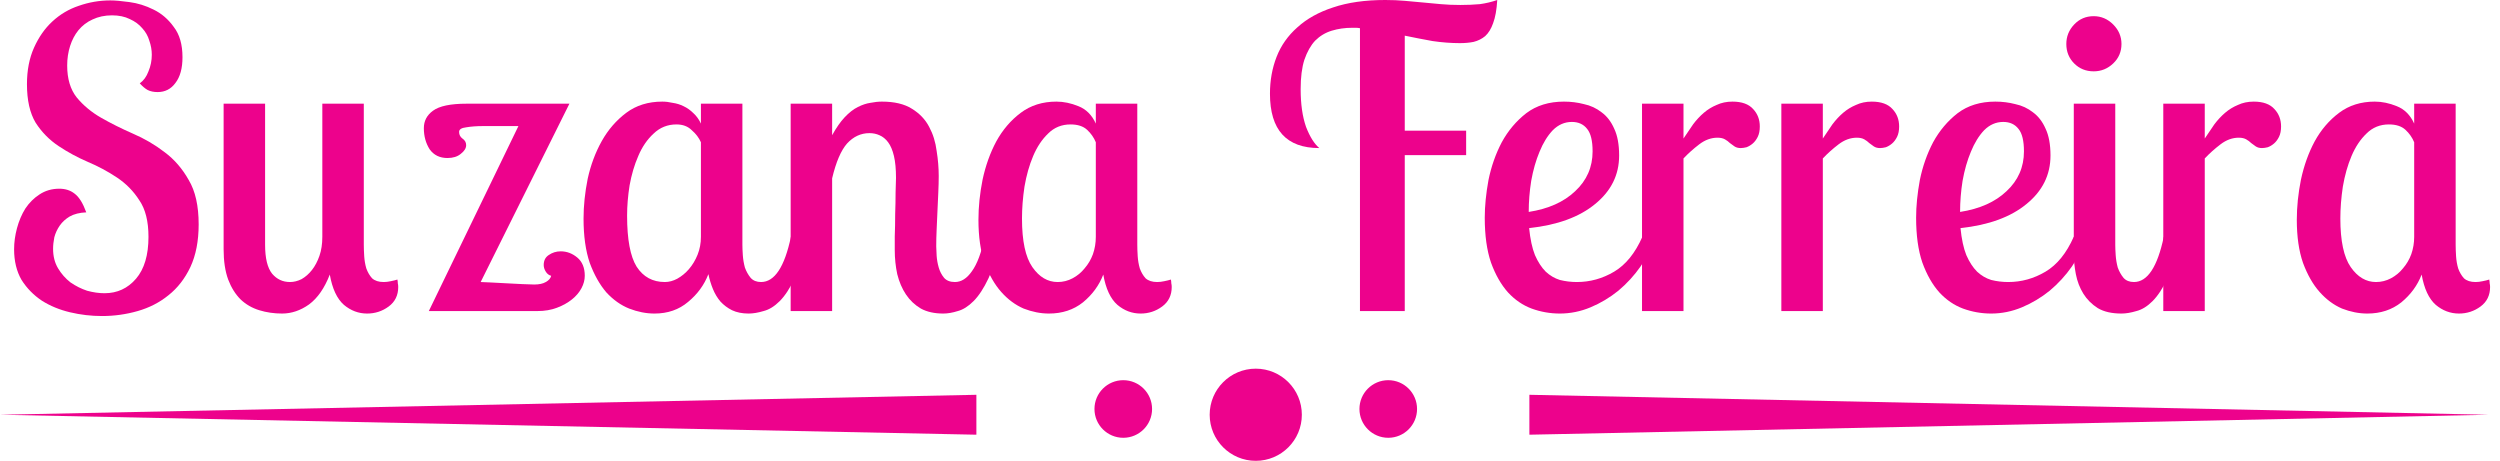
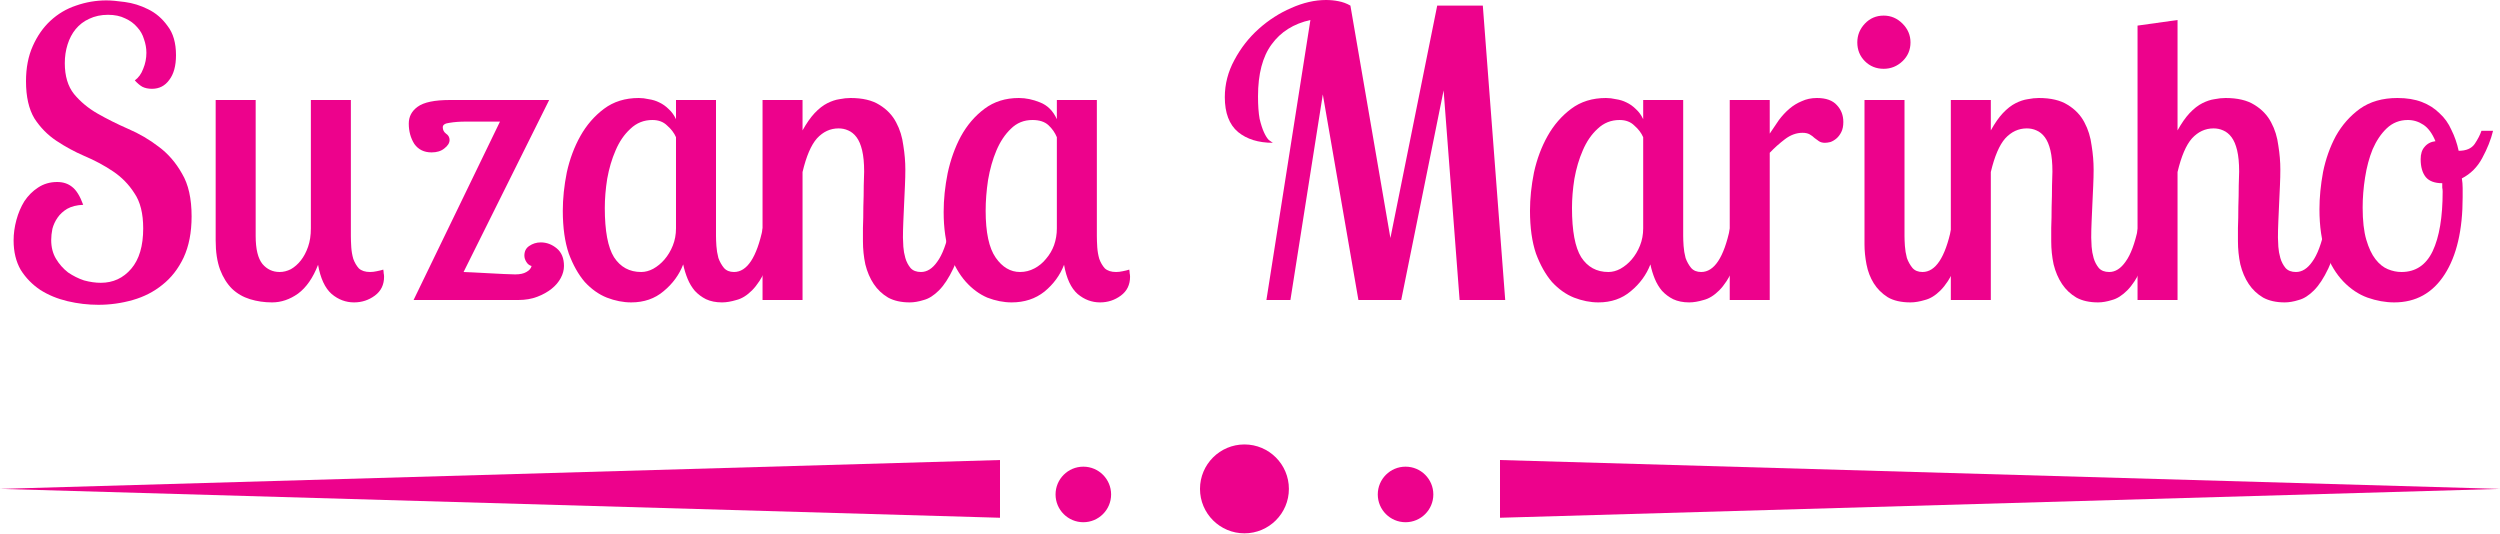
- <svg xmlns="http://www.w3.org/2000/svg" width="217" height="40" viewBox="0 0 217 40" fill="none">
-   <path d="M216 36L132.75 37.732V34.268L216 36Z" fill="#ED028C" />
-   <path d="M0 36L84.75 34.268V37.732L0 36Z" fill="#ED028C" />
-   <path d="M123 35.5C123 36.881 121.881 38 120.5 38C119.119 38 118 36.881 118 35.5C118 34.119 119.119 33 120.5 33C121.881 33 123 34.119 123 35.5Z" fill="#ED028C" />
-   <path d="M100 35.5C100 36.881 98.881 38 97.5 38C96.119 38 95 36.881 95 35.5C95 34.119 96.119 33 97.5 33C98.881 33 100 34.119 100 35.5Z" fill="#ED028C" />
-   <path d="M113 36C113 38.209 111.209 40 109 40C106.791 40 105 38.209 105 36C105 33.791 106.791 32 109 32C111.209 32 113 33.791 113 36Z" fill="#ED028C" />
+ <svg xmlns="http://www.w3.org/2000/svg" width="225" height="48" viewBox="0 0 225 48" fill="none">
  <path d="M15.84 4.968C15.84 5.928 15.636 6.672 15.228 7.2C14.844 7.728 14.328 7.992 13.68 7.992C13.344 7.992 13.056 7.932 12.816 7.812C12.6 7.692 12.372 7.5 12.132 7.236C12.468 6.996 12.72 6.648 12.888 6.192C13.08 5.736 13.176 5.256 13.176 4.752C13.176 4.344 13.104 3.936 12.96 3.528C12.84 3.12 12.636 2.76 12.348 2.448C12.06 2.112 11.7 1.848 11.268 1.656C10.836 1.44 10.32 1.332 9.72 1.332C9.096 1.332 8.532 1.452 8.028 1.692C7.548 1.908 7.14 2.22 6.804 2.628C6.492 3.012 6.252 3.468 6.084 3.996C5.916 4.524 5.832 5.088 5.832 5.688C5.832 6.84 6.108 7.764 6.66 8.46C7.236 9.156 7.944 9.744 8.784 10.224C9.624 10.704 10.536 11.16 11.52 11.592C12.528 12.024 13.452 12.564 14.292 13.212C15.132 13.836 15.828 14.64 16.38 15.624C16.956 16.584 17.244 17.868 17.244 19.476C17.244 20.916 17.004 22.152 16.524 23.184C16.044 24.192 15.408 25.008 14.616 25.632C13.848 26.256 12.96 26.712 11.952 27C10.944 27.288 9.912 27.432 8.856 27.432C7.92 27.432 6.996 27.324 6.084 27.108C5.172 26.892 4.356 26.556 3.636 26.1C2.916 25.62 2.328 25.02 1.872 24.3C1.44 23.556 1.224 22.668 1.224 21.636C1.224 21.036 1.308 20.424 1.476 19.8C1.644 19.176 1.884 18.612 2.196 18.108C2.532 17.604 2.94 17.196 3.42 16.884C3.924 16.548 4.5 16.38 5.148 16.38C5.676 16.38 6.12 16.524 6.48 16.812C6.864 17.1 7.2 17.64 7.488 18.432C6.912 18.456 6.432 18.576 6.048 18.792C5.688 19.008 5.4 19.272 5.184 19.584C4.968 19.896 4.812 20.232 4.716 20.592C4.644 20.952 4.608 21.288 4.608 21.6C4.608 22.248 4.752 22.812 5.04 23.292C5.328 23.772 5.688 24.18 6.12 24.516C6.576 24.828 7.056 25.068 7.56 25.236C8.088 25.38 8.592 25.452 9.072 25.452C10.176 25.452 11.088 25.032 11.808 24.192C12.528 23.352 12.888 22.14 12.888 20.556C12.888 19.212 12.624 18.156 12.096 17.388C11.592 16.596 10.944 15.936 10.152 15.408C9.36 14.88 8.508 14.424 7.596 14.04C6.708 13.656 5.868 13.2 5.076 12.672C4.284 12.144 3.624 11.472 3.096 10.656C2.592 9.816 2.34 8.7 2.34 7.308C2.34 6.108 2.544 5.052 2.952 4.14C3.36 3.228 3.888 2.472 4.536 1.872C5.208 1.248 5.976 0.792 6.84 0.504C7.728 0.192 8.64 0.036 9.576 0.036C9.984 0.036 10.536 0.084 11.232 0.18C11.952 0.276 12.648 0.492 13.32 0.828C14.016 1.164 14.604 1.668 15.084 2.34C15.588 2.988 15.84 3.864 15.84 4.968Z" fill="#ED028C" />
  <path d="M31.578 9V21.24C31.578 21.528 31.59 21.864 31.614 22.248C31.638 22.608 31.698 22.956 31.794 23.292C31.914 23.628 32.082 23.916 32.298 24.156C32.538 24.372 32.874 24.48 33.306 24.48C33.498 24.48 33.702 24.456 33.918 24.408C34.158 24.36 34.35 24.312 34.494 24.264C34.518 24.384 34.53 24.492 34.53 24.588C34.554 24.684 34.566 24.792 34.566 24.912C34.566 25.632 34.29 26.196 33.738 26.604C33.186 27.012 32.562 27.216 31.866 27.216C31.122 27.216 30.45 26.964 29.85 26.46C29.25 25.932 28.842 25.056 28.626 23.832C28.17 25.008 27.57 25.872 26.826 26.424C26.082 26.952 25.302 27.216 24.486 27.216C23.79 27.216 23.13 27.12 22.506 26.928C21.882 26.736 21.342 26.424 20.886 25.992C20.43 25.536 20.07 24.96 19.806 24.264C19.542 23.544 19.41 22.668 19.41 21.636V9H23.01V21.24C23.01 22.416 23.214 23.256 23.622 23.76C24.03 24.24 24.546 24.48 25.17 24.48C25.506 24.48 25.842 24.396 26.178 24.228C26.514 24.036 26.814 23.772 27.078 23.436C27.342 23.1 27.558 22.692 27.726 22.212C27.894 21.732 27.978 21.18 27.978 20.556V9H31.578Z" fill="#ED028C" />
  <path d="M47.842 23.94C47.65 23.892 47.494 23.772 47.374 23.58C47.254 23.388 47.194 23.196 47.194 23.004C47.194 22.62 47.338 22.332 47.626 22.14C47.938 21.924 48.286 21.816 48.67 21.816C49.198 21.816 49.678 21.996 50.11 22.356C50.542 22.716 50.758 23.244 50.758 23.94C50.758 24.3 50.662 24.66 50.47 25.02C50.278 25.38 50.002 25.704 49.642 25.992C49.282 26.28 48.85 26.52 48.346 26.712C47.842 26.904 47.278 27 46.654 27H37.222L44.998 10.944H41.902C41.374 10.944 40.894 10.98 40.462 11.052C40.054 11.1 39.85 11.232 39.85 11.448C39.85 11.688 39.946 11.88 40.138 12.024C40.354 12.168 40.462 12.36 40.462 12.6C40.462 12.864 40.306 13.116 39.994 13.356C39.706 13.596 39.322 13.716 38.842 13.716C38.17 13.716 37.654 13.464 37.294 12.96C36.958 12.432 36.79 11.82 36.79 11.124C36.79 10.5 37.054 9.996 37.582 9.612C38.134 9.204 39.106 9 40.498 9H49.426L41.722 24.48C41.866 24.48 42.142 24.492 42.55 24.516C42.982 24.54 43.438 24.564 43.918 24.588C44.398 24.612 44.866 24.636 45.322 24.66C45.778 24.684 46.126 24.696 46.366 24.696C46.798 24.696 47.134 24.624 47.374 24.48C47.638 24.336 47.794 24.156 47.842 23.94Z" fill="#ED028C" />
  <path d="M64.44 9V21.24C64.44 21.48 64.452 21.78 64.476 22.14C64.5 22.5 64.56 22.86 64.656 23.22C64.776 23.556 64.944 23.856 65.16 24.12C65.376 24.36 65.676 24.48 66.06 24.48C67.236 24.48 68.1 23.172 68.652 20.556H69.984C69.72 22.068 69.384 23.268 68.976 24.156C68.568 25.02 68.136 25.68 67.68 26.136C67.224 26.592 66.756 26.88 66.276 27C65.796 27.144 65.364 27.216 64.98 27.216C64.428 27.216 63.948 27.12 63.54 26.928C63.156 26.736 62.82 26.484 62.532 26.172C62.268 25.86 62.052 25.5 61.884 25.092C61.716 24.684 61.584 24.252 61.488 23.796C61.128 24.732 60.54 25.536 59.724 26.208C58.932 26.88 57.96 27.216 56.808 27.216C56.088 27.216 55.356 27.072 54.612 26.784C53.892 26.496 53.232 26.028 52.632 25.38C52.056 24.708 51.576 23.856 51.192 22.824C50.832 21.768 50.652 20.484 50.652 18.972C50.652 17.868 50.772 16.716 51.012 15.516C51.276 14.316 51.684 13.224 52.236 12.24C52.788 11.256 53.496 10.44 54.36 9.792C55.224 9.144 56.268 8.82 57.492 8.82C57.78 8.82 58.08 8.856 58.392 8.928C58.728 8.976 59.04 9.072 59.328 9.216C59.64 9.36 59.928 9.564 60.192 9.828C60.456 10.068 60.672 10.368 60.84 10.728V9H64.44ZM57.708 24.48C58.068 24.48 58.428 24.384 58.788 24.192C59.172 23.976 59.508 23.7 59.796 23.364C60.108 23.004 60.36 22.584 60.552 22.104C60.744 21.624 60.84 21.108 60.84 20.556V12.348C60.672 11.964 60.408 11.616 60.048 11.304C59.712 10.968 59.268 10.8 58.716 10.8C57.948 10.8 57.288 11.064 56.736 11.592C56.184 12.096 55.74 12.744 55.404 13.536C55.068 14.304 54.816 15.156 54.648 16.092C54.504 17.004 54.432 17.88 54.432 18.72C54.432 20.784 54.708 22.26 55.26 23.148C55.836 24.036 56.652 24.48 57.708 24.48Z" fill="#ED028C" />
  <path d="M72.229 9V11.736C72.589 11.088 72.949 10.572 73.309 10.188C73.693 9.78 74.077 9.48 74.461 9.288C74.845 9.096 75.205 8.976 75.541 8.928C75.901 8.856 76.237 8.82 76.549 8.82C77.629 8.82 78.493 9.024 79.141 9.432C79.813 9.84 80.317 10.368 80.653 11.016C80.989 11.64 81.205 12.336 81.301 13.104C81.421 13.848 81.481 14.568 81.481 15.264C81.481 15.696 81.469 16.176 81.445 16.704C81.421 17.208 81.397 17.736 81.373 18.288C81.349 18.816 81.325 19.356 81.301 19.908C81.277 20.436 81.265 20.928 81.265 21.384C81.265 21.576 81.277 21.852 81.301 22.212C81.325 22.548 81.385 22.884 81.481 23.22C81.577 23.556 81.733 23.856 81.949 24.12C82.165 24.36 82.477 24.48 82.885 24.48C83.437 24.48 83.929 24.168 84.361 23.544C84.817 22.92 85.189 21.924 85.477 20.556H86.809C86.545 22.068 86.209 23.268 85.801 24.156C85.393 25.02 84.961 25.68 84.505 26.136C84.049 26.592 83.593 26.88 83.137 27C82.681 27.144 82.261 27.216 81.877 27.216C81.109 27.216 80.461 27.072 79.933 26.784C79.405 26.472 78.973 26.064 78.637 25.56C78.301 25.056 78.049 24.468 77.881 23.796C77.737 23.124 77.665 22.428 77.665 21.708C77.665 21.492 77.665 21.096 77.665 20.52C77.689 19.92 77.701 19.284 77.701 18.612C77.725 17.94 77.737 17.304 77.737 16.704C77.761 16.104 77.773 15.684 77.773 15.444C77.773 14.676 77.713 14.04 77.593 13.536C77.473 13.032 77.305 12.636 77.089 12.348C76.873 12.06 76.621 11.856 76.333 11.736C76.069 11.616 75.781 11.556 75.469 11.556C74.725 11.556 74.077 11.856 73.525 12.456C72.997 13.056 72.565 14.064 72.229 15.48V27H68.629V9H72.229Z" fill="#ED028C" />
  <path d="M98.717 9V21.24C98.717 21.528 98.729 21.864 98.753 22.248C98.777 22.608 98.837 22.956 98.933 23.292C99.053 23.628 99.221 23.916 99.437 24.156C99.677 24.372 100.013 24.48 100.445 24.48C100.637 24.48 100.841 24.456 101.057 24.408C101.297 24.36 101.489 24.312 101.633 24.264C101.657 24.384 101.669 24.492 101.669 24.588C101.693 24.684 101.705 24.792 101.705 24.912C101.705 25.632 101.429 26.196 100.877 26.604C100.325 27.012 99.701 27.216 99.005 27.216C98.261 27.216 97.589 26.964 96.989 26.46C96.389 25.932 95.981 25.056 95.765 23.832C95.405 24.768 94.817 25.572 94.001 26.244C93.185 26.892 92.201 27.216 91.049 27.216C90.329 27.216 89.597 27.072 88.853 26.784C88.133 26.472 87.485 25.992 86.909 25.344C86.333 24.696 85.853 23.856 85.469 22.824C85.109 21.792 84.929 20.544 84.929 19.08C84.929 17.952 85.049 16.788 85.289 15.588C85.553 14.364 85.949 13.26 86.477 12.276C87.029 11.268 87.737 10.44 88.601 9.792C89.465 9.144 90.497 8.82 91.697 8.82C92.321 8.82 92.957 8.952 93.605 9.216C94.277 9.48 94.781 9.984 95.117 10.728V9H98.717ZM91.805 24.48C92.261 24.48 92.693 24.372 93.101 24.156C93.509 23.94 93.857 23.652 94.145 23.292C94.457 22.932 94.697 22.524 94.865 22.068C95.033 21.588 95.117 21.084 95.117 20.556V12.348C94.949 11.94 94.697 11.58 94.361 11.268C94.025 10.956 93.545 10.8 92.921 10.8C92.153 10.8 91.505 11.064 90.977 11.592C90.449 12.096 90.017 12.744 89.681 13.536C89.345 14.328 89.093 15.216 88.925 16.2C88.781 17.16 88.709 18.084 88.709 18.972C88.709 20.916 89.009 22.32 89.609 23.184C90.209 24.048 90.941 24.48 91.805 24.48Z" fill="#ED028C" />
-   <path d="M126.721 3.744C125.953 3.744 125.161 3.684 124.345 3.564C123.553 3.42 122.749 3.264 121.933 3.096V11.34H127.261V13.464H121.933V27H118.045V2.448C117.925 2.424 117.805 2.412 117.685 2.412C117.589 2.412 117.481 2.412 117.361 2.412C116.737 2.412 116.149 2.496 115.597 2.664C115.045 2.832 114.565 3.12 114.157 3.528C113.773 3.936 113.461 4.488 113.221 5.184C113.005 5.856 112.897 6.708 112.897 7.74C112.897 9.036 113.053 10.128 113.365 11.016C113.701 11.88 114.085 12.492 114.517 12.852C111.661 12.852 110.233 11.28 110.233 8.136C110.233 6.984 110.425 5.916 110.809 4.932C111.193 3.948 111.793 3.096 112.609 2.376C113.425 1.632 114.457 1.056 115.705 0.648C116.977 0.216 118.489 0 120.241 0C120.841 0 121.405 0.024 121.933 0.072C122.485 0.12 123.013 0.168 123.517 0.216C124.021 0.264 124.537 0.312 125.065 0.36C125.593 0.408 126.157 0.432 126.757 0.432C127.357 0.432 127.921 0.408 128.449 0.36C128.977 0.288 129.481 0.168 129.961 0C129.913 0.84 129.793 1.512 129.601 2.016C129.433 2.496 129.205 2.868 128.917 3.132C128.629 3.372 128.293 3.54 127.909 3.636C127.549 3.708 127.153 3.744 126.721 3.744Z" fill="#ED028C" />
-   <path d="M140.541 13.5C140.541 15.18 139.845 16.584 138.453 17.712C137.085 18.84 135.177 19.536 132.729 19.8C132.825 20.76 132.993 21.54 133.233 22.14C133.497 22.74 133.809 23.22 134.169 23.58C134.529 23.916 134.937 24.156 135.393 24.3C135.873 24.42 136.365 24.48 136.869 24.48C138.021 24.48 139.101 24.18 140.109 23.58C141.117 22.98 141.933 21.972 142.557 20.556H143.709C143.397 21.444 142.965 22.296 142.413 23.112C141.861 23.904 141.213 24.612 140.469 25.236C139.725 25.836 138.921 26.316 138.057 26.676C137.193 27.036 136.305 27.216 135.393 27.216C134.553 27.216 133.737 27.072 132.945 26.784C132.177 26.496 131.493 26.028 130.893 25.38C130.293 24.708 129.801 23.844 129.417 22.788C129.057 21.732 128.877 20.436 128.877 18.9C128.877 17.892 128.985 16.8 129.201 15.624C129.441 14.448 129.825 13.356 130.353 12.348C130.905 11.34 131.613 10.5 132.477 9.828C133.365 9.156 134.457 8.82 135.753 8.82C136.353 8.82 136.929 8.892 137.481 9.036C138.057 9.156 138.573 9.396 139.029 9.756C139.485 10.092 139.845 10.56 140.109 11.16C140.397 11.76 140.541 12.54 140.541 13.5ZM132.693 18.396C134.397 18.132 135.741 17.532 136.725 16.596C137.733 15.66 138.237 14.508 138.237 13.14C138.237 12.228 138.081 11.58 137.769 11.196C137.457 10.788 137.013 10.584 136.437 10.584C135.813 10.584 135.261 10.824 134.781 11.304C134.325 11.784 133.941 12.408 133.629 13.176C133.317 13.92 133.077 14.76 132.909 15.696C132.765 16.608 132.693 17.508 132.693 18.396Z" fill="#ED028C" />
-   <path d="M146.127 9V12.024C146.415 11.592 146.691 11.184 146.955 10.8C147.243 10.416 147.555 10.08 147.891 9.792C148.227 9.504 148.599 9.276 149.007 9.108C149.415 8.916 149.871 8.82 150.375 8.82C151.191 8.82 151.791 9.036 152.175 9.468C152.559 9.876 152.751 10.38 152.751 10.98C152.751 11.34 152.691 11.64 152.571 11.88C152.451 12.12 152.307 12.312 152.139 12.456C151.971 12.6 151.791 12.708 151.599 12.78C151.407 12.828 151.239 12.852 151.095 12.852C150.879 12.852 150.699 12.804 150.555 12.708C150.435 12.612 150.303 12.516 150.159 12.42C150.039 12.3 149.895 12.192 149.727 12.096C149.559 12 149.343 11.952 149.079 11.952C148.527 11.952 147.999 12.144 147.495 12.528C146.991 12.912 146.535 13.32 146.127 13.752V27H142.527V9H146.127Z" fill="#ED028C" />
-   <path d="M158.221 9V12.024C158.509 11.592 158.785 11.184 159.049 10.8C159.337 10.416 159.649 10.08 159.985 9.792C160.321 9.504 160.693 9.276 161.101 9.108C161.509 8.916 161.965 8.82 162.469 8.82C163.285 8.82 163.885 9.036 164.269 9.468C164.653 9.876 164.845 10.38 164.845 10.98C164.845 11.34 164.785 11.64 164.665 11.88C164.545 12.12 164.401 12.312 164.233 12.456C164.065 12.6 163.885 12.708 163.693 12.78C163.501 12.828 163.333 12.852 163.189 12.852C162.973 12.852 162.793 12.804 162.649 12.708C162.529 12.612 162.397 12.516 162.253 12.42C162.133 12.3 161.989 12.192 161.821 12.096C161.653 12 161.437 11.952 161.173 11.952C160.621 11.952 160.093 12.144 159.589 12.528C159.085 12.912 158.629 13.32 158.221 13.752V27H154.621V9H158.221Z" fill="#ED028C" />
-   <path d="M177.983 13.5C177.983 15.18 177.287 16.584 175.895 17.712C174.527 18.84 172.619 19.536 170.171 19.8C170.267 20.76 170.435 21.54 170.675 22.14C170.939 22.74 171.251 23.22 171.611 23.58C171.971 23.916 172.379 24.156 172.835 24.3C173.315 24.42 173.807 24.48 174.311 24.48C175.463 24.48 176.543 24.18 177.551 23.58C178.559 22.98 179.375 21.972 179.999 20.556H181.151C180.839 21.444 180.407 22.296 179.855 23.112C179.303 23.904 178.655 24.612 177.911 25.236C177.167 25.836 176.363 26.316 175.499 26.676C174.635 27.036 173.747 27.216 172.835 27.216C171.995 27.216 171.179 27.072 170.387 26.784C169.619 26.496 168.935 26.028 168.335 25.38C167.735 24.708 167.243 23.844 166.859 22.788C166.499 21.732 166.319 20.436 166.319 18.9C166.319 17.892 166.427 16.8 166.643 15.624C166.883 14.448 167.267 13.356 167.795 12.348C168.347 11.34 169.055 10.5 169.919 9.828C170.807 9.156 171.899 8.82 173.195 8.82C173.795 8.82 174.371 8.892 174.923 9.036C175.499 9.156 176.015 9.396 176.471 9.756C176.927 10.092 177.287 10.56 177.551 11.16C177.839 11.76 177.983 12.54 177.983 13.5ZM170.135 18.396C171.839 18.132 173.183 17.532 174.167 16.596C175.175 15.66 175.679 14.508 175.679 13.14C175.679 12.228 175.523 11.58 175.211 11.196C174.899 10.788 174.455 10.584 173.879 10.584C173.255 10.584 172.703 10.824 172.223 11.304C171.767 11.784 171.383 12.408 171.071 13.176C170.759 13.92 170.519 14.76 170.351 15.696C170.207 16.608 170.135 17.508 170.135 18.396Z" fill="#ED028C" />
-   <path d="M183.605 9V21.24C183.605 21.48 183.617 21.78 183.641 22.14C183.665 22.5 183.724 22.86 183.82 23.22C183.94 23.556 184.108 23.856 184.324 24.12C184.54 24.36 184.841 24.48 185.225 24.48C186.401 24.48 187.264 23.172 187.816 20.556H189.148C188.884 22.068 188.549 23.268 188.141 24.156C187.733 25.02 187.3 25.68 186.844 26.136C186.388 26.592 185.921 26.88 185.441 27C184.961 27.144 184.529 27.216 184.145 27.216C183.305 27.216 182.62 27.06 182.092 26.748C181.564 26.412 181.145 25.992 180.833 25.488C180.521 24.984 180.304 24.42 180.184 23.796C180.064 23.172 180.005 22.572 180.005 21.996V9H183.605ZM179.357 3.816C179.357 3.168 179.584 2.604 180.04 2.124C180.496 1.644 181.06 1.404 181.732 1.404C182.38 1.404 182.944 1.644 183.424 2.124C183.904 2.604 184.145 3.168 184.145 3.816C184.145 4.488 183.904 5.052 183.424 5.508C182.944 5.964 182.38 6.192 181.732 6.192C181.06 6.192 180.496 5.964 180.04 5.508C179.584 5.052 179.357 4.488 179.357 3.816Z" fill="#ED028C" />
-   <path d="M191.373 9V12.024C191.661 11.592 191.937 11.184 192.201 10.8C192.489 10.416 192.801 10.08 193.137 9.792C193.473 9.504 193.845 9.276 194.253 9.108C194.661 8.916 195.117 8.82 195.621 8.82C196.437 8.82 197.037 9.036 197.421 9.468C197.805 9.876 197.997 10.38 197.997 10.98C197.997 11.34 197.937 11.64 197.817 11.88C197.697 12.12 197.553 12.312 197.385 12.456C197.217 12.6 197.037 12.708 196.845 12.78C196.653 12.828 196.485 12.852 196.341 12.852C196.125 12.852 195.945 12.804 195.801 12.708C195.681 12.612 195.549 12.516 195.405 12.42C195.285 12.3 195.141 12.192 194.973 12.096C194.805 12 194.589 11.952 194.325 11.952C193.773 11.952 193.245 12.144 192.741 12.528C192.237 12.912 191.781 13.32 191.373 13.752V27H187.773V9H191.373Z" fill="#ED028C" />
-   <path d="M213.151 9V21.24C213.151 21.528 213.163 21.864 213.187 22.248C213.211 22.608 213.271 22.956 213.367 23.292C213.487 23.628 213.655 23.916 213.871 24.156C214.111 24.372 214.447 24.48 214.879 24.48C215.071 24.48 215.275 24.456 215.491 24.408C215.731 24.36 215.923 24.312 216.067 24.264C216.091 24.384 216.103 24.492 216.103 24.588C216.127 24.684 216.139 24.792 216.139 24.912C216.139 25.632 215.863 26.196 215.311 26.604C214.759 27.012 214.135 27.216 213.439 27.216C212.695 27.216 212.023 26.964 211.423 26.46C210.823 25.932 210.415 25.056 210.199 23.832C209.839 24.768 209.251 25.572 208.435 26.244C207.619 26.892 206.635 27.216 205.483 27.216C204.763 27.216 204.031 27.072 203.287 26.784C202.567 26.472 201.919 25.992 201.343 25.344C200.767 24.696 200.287 23.856 199.903 22.824C199.543 21.792 199.363 20.544 199.363 19.08C199.363 17.952 199.483 16.788 199.723 15.588C199.987 14.364 200.383 13.26 200.911 12.276C201.463 11.268 202.171 10.44 203.035 9.792C203.899 9.144 204.931 8.82 206.131 8.82C206.755 8.82 207.391 8.952 208.039 9.216C208.711 9.48 209.215 9.984 209.551 10.728V9H213.151ZM206.239 24.48C206.695 24.48 207.127 24.372 207.535 24.156C207.943 23.94 208.291 23.652 208.579 23.292C208.891 22.932 209.131 22.524 209.299 22.068C209.467 21.588 209.551 21.084 209.551 20.556V12.348C209.383 11.94 209.131 11.58 208.795 11.268C208.459 10.956 207.979 10.8 207.355 10.8C206.587 10.8 205.939 11.064 205.411 11.592C204.883 12.096 204.451 12.744 204.115 13.536C203.779 14.328 203.527 15.216 203.359 16.2C203.215 17.16 203.143 18.084 203.143 18.972C203.143 20.916 203.443 22.32 204.043 23.184C204.643 24.048 205.375 24.48 206.239 24.48Z" fill="#ED028C" />
+   <path d="M122.257 27L119.053 8.496L116.137 27H113.977L117.937 1.8C116.425 2.136 115.261 2.868 114.445 3.996C113.629 5.1 113.221 6.66 113.221 8.676C113.221 9.492 113.269 10.164 113.365 10.692C113.485 11.196 113.617 11.604 113.761 11.916C113.905 12.228 114.049 12.456 114.193 12.6C114.361 12.72 114.481 12.804 114.553 12.852C113.257 12.852 112.213 12.528 111.421 11.88C110.629 11.208 110.233 10.164 110.233 8.748C110.233 7.572 110.521 6.456 111.097 5.4C111.673 4.32 112.405 3.384 113.293 2.592C114.181 1.8 115.153 1.176 116.209 0.72C117.289 0.24 118.333 0 119.341 0C119.725 0 120.097 0.036 120.457 0.108C120.841 0.18 121.201 0.312 121.537 0.504L125.137 21.42L129.349 0.504H133.453L135.469 27H131.365L129.925 8.136L126.109 27H122.257Z" fill="#ED028C" />
+   <path d="M151.487 9V21.24C151.487 21.48 151.499 21.78 151.523 22.14C151.547 22.5 151.607 22.86 151.703 23.22C151.823 23.556 151.991 23.856 152.207 24.12C152.423 24.36 152.723 24.48 153.107 24.48C154.283 24.48 155.147 23.172 155.699 20.556H157.031C156.767 22.068 156.431 23.268 156.023 24.156C155.615 25.02 155.183 25.68 154.727 26.136C154.271 26.592 153.803 26.88 153.323 27C152.843 27.144 152.411 27.216 152.027 27.216C151.475 27.216 150.995 27.12 150.587 26.928C150.203 26.736 149.867 26.484 149.579 26.172C149.315 25.86 149.099 25.5 148.931 25.092C148.763 24.684 148.631 24.252 148.535 23.796C148.175 24.732 147.587 25.536 146.771 26.208C145.979 26.88 145.007 27.216 143.855 27.216C143.135 27.216 142.403 27.072 141.659 26.784C140.939 26.496 140.279 26.028 139.679 25.38C139.103 24.708 138.623 23.856 138.239 22.824C137.879 21.768 137.699 20.484 137.699 18.972C137.699 17.868 137.819 16.716 138.059 15.516C138.323 14.316 138.731 13.224 139.283 12.24C139.835 11.256 140.543 10.44 141.407 9.792C142.271 9.144 143.315 8.82 144.539 8.82C144.827 8.82 145.127 8.856 145.439 8.928C145.775 8.976 146.087 9.072 146.375 9.216C146.687 9.36 146.975 9.564 147.239 9.828C147.503 10.068 147.719 10.368 147.887 10.728V9H151.487ZM144.755 24.48C145.115 24.48 145.475 24.384 145.835 24.192C146.219 23.976 146.555 23.7 146.843 23.364C147.155 23.004 147.407 22.584 147.599 22.104C147.791 21.624 147.887 21.108 147.887 20.556V12.348C147.719 11.964 147.455 11.616 147.095 11.304C146.759 10.968 146.315 10.8 145.763 10.8C144.995 10.8 144.335 11.064 143.783 11.592C143.231 12.096 142.787 12.744 142.451 13.536C142.115 14.304 141.863 15.156 141.695 16.092C141.551 17.004 141.479 17.88 141.479 18.72C141.479 20.784 141.755 22.26 142.307 23.148C142.883 24.036 143.699 24.48 144.755 24.48Z" fill="#ED028C" />
+   <path d="M159.276 9V12.024C159.564 11.592 159.84 11.184 160.104 10.8C160.392 10.416 160.704 10.08 161.04 9.792C161.376 9.504 161.748 9.276 162.156 9.108C162.564 8.916 163.02 8.82 163.524 8.82C164.34 8.82 164.94 9.036 165.324 9.468C165.708 9.876 165.9 10.38 165.9 10.98C165.9 11.34 165.84 11.64 165.72 11.88C165.6 12.12 165.456 12.312 165.288 12.456C165.12 12.6 164.94 12.708 164.748 12.78C164.556 12.828 164.388 12.852 164.244 12.852C164.028 12.852 163.848 12.804 163.704 12.708C163.584 12.612 163.452 12.516 163.308 12.42C163.188 12.3 163.044 12.192 162.876 12.096C162.708 12 162.492 11.952 162.228 11.952C161.676 11.952 161.148 12.144 160.644 12.528C160.14 12.912 159.684 13.32 159.276 13.752V27H155.676V9H159.276Z" fill="#ED028C" />
+   <path d="M171.405 9V21.24C171.405 21.48 171.417 21.78 171.441 22.14C171.465 22.5 171.525 22.86 171.621 23.22C171.741 23.556 171.909 23.856 172.125 24.12C172.341 24.36 172.641 24.48 173.025 24.48C174.201 24.48 175.065 23.172 175.617 20.556H176.949C176.685 22.068 176.349 23.268 175.941 24.156C175.533 25.02 175.101 25.68 174.645 26.136C174.189 26.592 173.721 26.88 173.241 27C172.761 27.144 172.329 27.216 171.945 27.216C171.105 27.216 170.421 27.06 169.893 26.748C169.365 26.412 168.945 25.992 168.633 25.488C168.321 24.984 168.105 24.42 167.985 23.796C167.865 23.172 167.805 22.572 167.805 21.996V9H171.405ZM167.157 3.816C167.157 3.168 167.385 2.604 167.841 2.124C168.297 1.644 168.861 1.404 169.533 1.404C170.181 1.404 170.745 1.644 171.225 2.124C171.705 2.604 171.945 3.168 171.945 3.816C171.945 4.488 171.705 5.052 171.225 5.508C170.745 5.964 170.181 6.192 169.533 6.192C168.861 6.192 168.297 5.964 167.841 5.508C167.385 5.052 167.157 4.488 167.157 3.816Z" fill="#ED028C" />
+   <path d="M179.174 9V11.736C179.534 11.088 179.894 10.572 180.254 10.188C180.638 9.78 181.022 9.48 181.406 9.288C181.79 9.096 182.15 8.976 182.486 8.928C182.846 8.856 183.182 8.82 183.494 8.82C184.574 8.82 185.438 9.024 186.086 9.432C186.758 9.84 187.262 10.368 187.598 11.016C187.934 11.64 188.15 12.336 188.246 13.104C188.366 13.848 188.426 14.568 188.426 15.264C188.426 15.696 188.414 16.176 188.39 16.704C188.366 17.208 188.342 17.736 188.318 18.288C188.294 18.816 188.27 19.356 188.246 19.908C188.222 20.436 188.21 20.928 188.21 21.384C188.21 21.576 188.222 21.852 188.246 22.212C188.27 22.548 188.33 22.884 188.426 23.22C188.522 23.556 188.678 23.856 188.894 24.12C189.11 24.36 189.422 24.48 189.83 24.48C190.382 24.48 190.874 24.168 191.306 23.544C191.762 22.92 192.134 21.924 192.422 20.556H193.754C193.49 22.068 193.154 23.268 192.746 24.156C192.338 25.02 191.906 25.68 191.45 26.136C190.994 26.592 190.538 26.88 190.082 27C189.626 27.144 189.206 27.216 188.822 27.216C188.054 27.216 187.406 27.072 186.878 26.784C186.35 26.472 185.918 26.064 185.582 25.56C185.246 25.056 184.994 24.468 184.826 23.796C184.682 23.124 184.61 22.428 184.61 21.708C184.61 21.492 184.61 21.096 184.61 20.52C184.634 19.92 184.646 19.284 184.646 18.612C184.67 17.94 184.682 17.304 184.682 16.704C184.706 16.104 184.718 15.684 184.718 15.444C184.718 14.676 184.658 14.04 184.538 13.536C184.418 13.032 184.25 12.636 184.034 12.348C183.818 12.06 183.566 11.856 183.278 11.736C183.014 11.616 182.726 11.556 182.414 11.556C181.67 11.556 181.022 11.856 180.47 12.456C179.942 13.056 179.51 14.064 179.174 15.48V27H175.574V9H179.174Z" fill="#ED028C" />
+   <path d="M195.979 1.8V11.736C196.339 11.088 196.699 10.572 197.059 10.188C197.443 9.78 197.827 9.48 198.211 9.288C198.595 9.096 198.955 8.976 199.291 8.928C199.651 8.856 199.987 8.82 200.299 8.82C201.379 8.82 202.243 9.024 202.891 9.432C203.563 9.84 204.067 10.368 204.403 11.016C204.739 11.64 204.955 12.336 205.051 13.104C205.171 13.848 205.231 14.568 205.231 15.264C205.231 15.696 205.219 16.176 205.195 16.704C205.171 17.208 205.147 17.736 205.123 18.288C205.099 18.816 205.075 19.356 205.051 19.908C205.027 20.436 205.015 20.928 205.015 21.384C205.015 21.576 205.027 21.852 205.051 22.212C205.075 22.548 205.135 22.884 205.231 23.22C205.327 23.556 205.483 23.856 205.699 24.12C205.915 24.36 206.227 24.48 206.635 24.48C207.187 24.48 207.679 24.168 208.111 23.544C208.567 22.92 208.939 21.924 209.227 20.556H210.559C210.295 22.068 209.959 23.268 209.551 24.156C209.143 25.02 208.711 25.68 208.255 26.136C207.799 26.592 207.343 26.88 206.887 27C206.431 27.144 206.011 27.216 205.627 27.216C204.859 27.216 204.211 27.072 203.683 26.784C203.155 26.472 202.723 26.064 202.387 25.56C202.051 25.056 201.799 24.468 201.631 23.796C201.487 23.124 201.415 22.428 201.415 21.708C201.415 21.492 201.415 21.096 201.415 20.52C201.439 19.92 201.451 19.284 201.451 18.612C201.475 17.94 201.487 17.304 201.487 16.704C201.511 16.104 201.523 15.684 201.523 15.444C201.523 14.676 201.463 14.04 201.343 13.536C201.223 13.032 201.055 12.636 200.839 12.348C200.623 12.06 200.371 11.856 200.083 11.736C199.819 11.616 199.531 11.556 199.219 11.556C198.475 11.556 197.827 11.856 197.275 12.456C196.747 13.056 196.315 14.064 195.979 15.48V27H192.379V2.304L195.979 1.8Z" fill="#ED028C" />
+   <path d="M215.771 8.82C216.611 8.82 217.343 8.94 217.967 9.18C218.591 9.42 219.119 9.756 219.551 10.188C220.007 10.596 220.367 11.1 220.631 11.7C220.919 12.276 221.135 12.9 221.279 13.572C221.951 13.572 222.431 13.368 222.719 12.96C223.007 12.528 223.211 12.132 223.331 11.772H224.375C224.183 12.564 223.859 13.38 223.403 14.22C222.971 15.036 222.359 15.648 221.567 16.056C221.615 16.344 221.639 16.632 221.639 16.92C221.639 17.184 221.639 17.46 221.639 17.748C221.639 20.7 221.099 23.016 220.019 24.696C218.939 26.376 217.427 27.216 215.483 27.216C214.691 27.216 213.887 27.072 213.071 26.784C212.279 26.496 211.559 26.016 210.911 25.344C210.263 24.672 209.735 23.808 209.327 22.752C208.943 21.696 208.751 20.388 208.751 18.828C208.751 17.772 208.859 16.656 209.075 15.48C209.315 14.304 209.699 13.224 210.227 12.24C210.779 11.256 211.499 10.44 212.387 9.792C213.299 9.144 214.427 8.82 215.771 8.82ZM216.131 24.48C217.403 24.48 218.339 23.856 218.939 22.608C219.539 21.336 219.839 19.548 219.839 17.244C219.839 17.124 219.827 17.004 219.803 16.884C219.803 16.74 219.803 16.608 219.803 16.488C219.131 16.488 218.639 16.308 218.327 15.948C218.015 15.564 217.859 15.024 217.859 14.328C217.859 13.848 217.979 13.476 218.219 13.212C218.459 12.924 218.783 12.756 219.191 12.708C218.903 12.012 218.543 11.52 218.111 11.232C217.679 10.944 217.211 10.8 216.707 10.8C215.963 10.8 215.327 11.052 214.799 11.556C214.295 12.036 213.875 12.66 213.539 13.428C213.227 14.196 212.999 15.048 212.855 15.984C212.711 16.896 212.639 17.796 212.639 18.684C212.639 19.86 212.747 20.82 212.963 21.564C213.179 22.308 213.455 22.896 213.791 23.328C214.127 23.76 214.499 24.06 214.907 24.228C215.315 24.396 215.723 24.48 216.131 24.48Z" fill="#ED028C" />
+   <path d="M0 44L90 41.402V46.598L0 44Z" fill="#ED028C" />
+   <path d="M225 44L135 46.598V41.402L225 44Z" fill="#ED028C" />
+   <path d="M100 44.5C100 45.881 98.881 47 97.5 47C96.119 47 95 45.881 95 44.5C95 43.119 96.119 42 97.5 42C98.881 42 100 43.119 100 44.5Z" fill="#ED028C" />
+   <path d="M129 44.5C129 45.881 127.881 47 126.5 47C125.119 47 124 45.881 124 44.5C124 43.119 125.119 42 126.5 42C127.881 42 129 43.119 129 44.5Z" fill="#ED028C" />
+   <path d="M116 44C116 46.209 114.209 48 112 48C109.791 48 108 46.209 108 44C108 41.791 109.791 40 112 40C114.209 40 116 41.791 116 44Z" fill="#ED028C" />
</svg>
